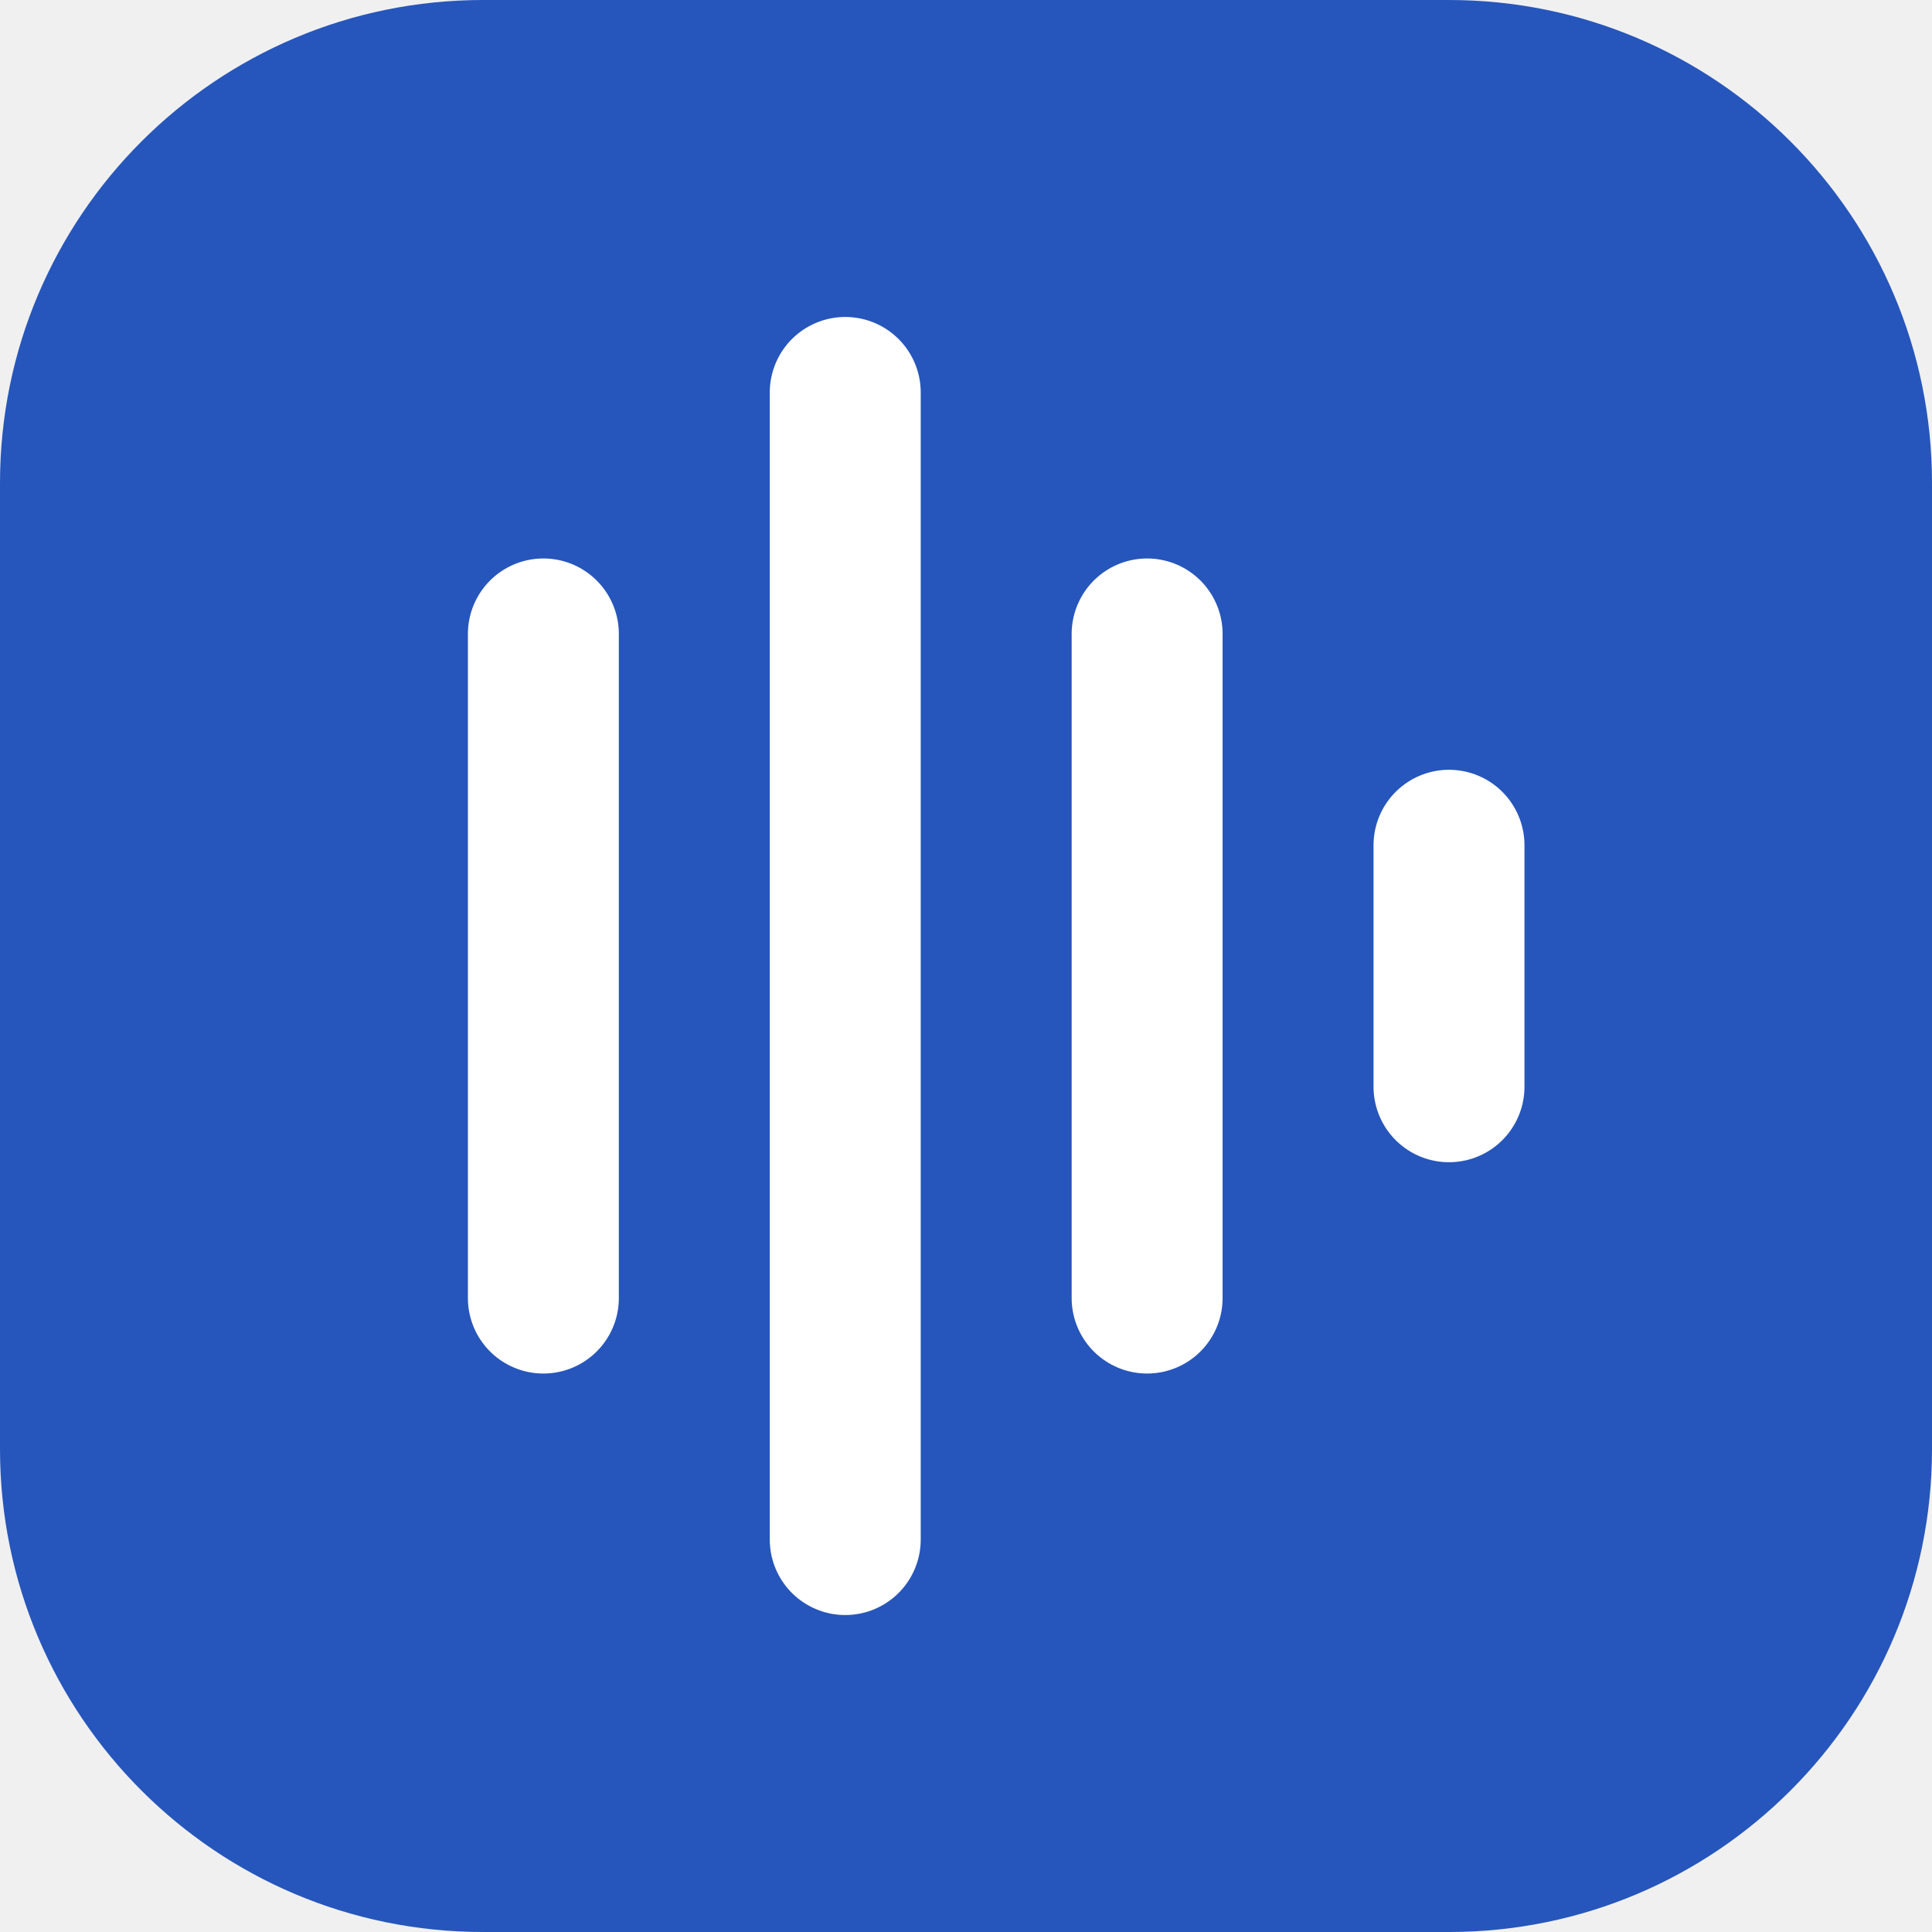
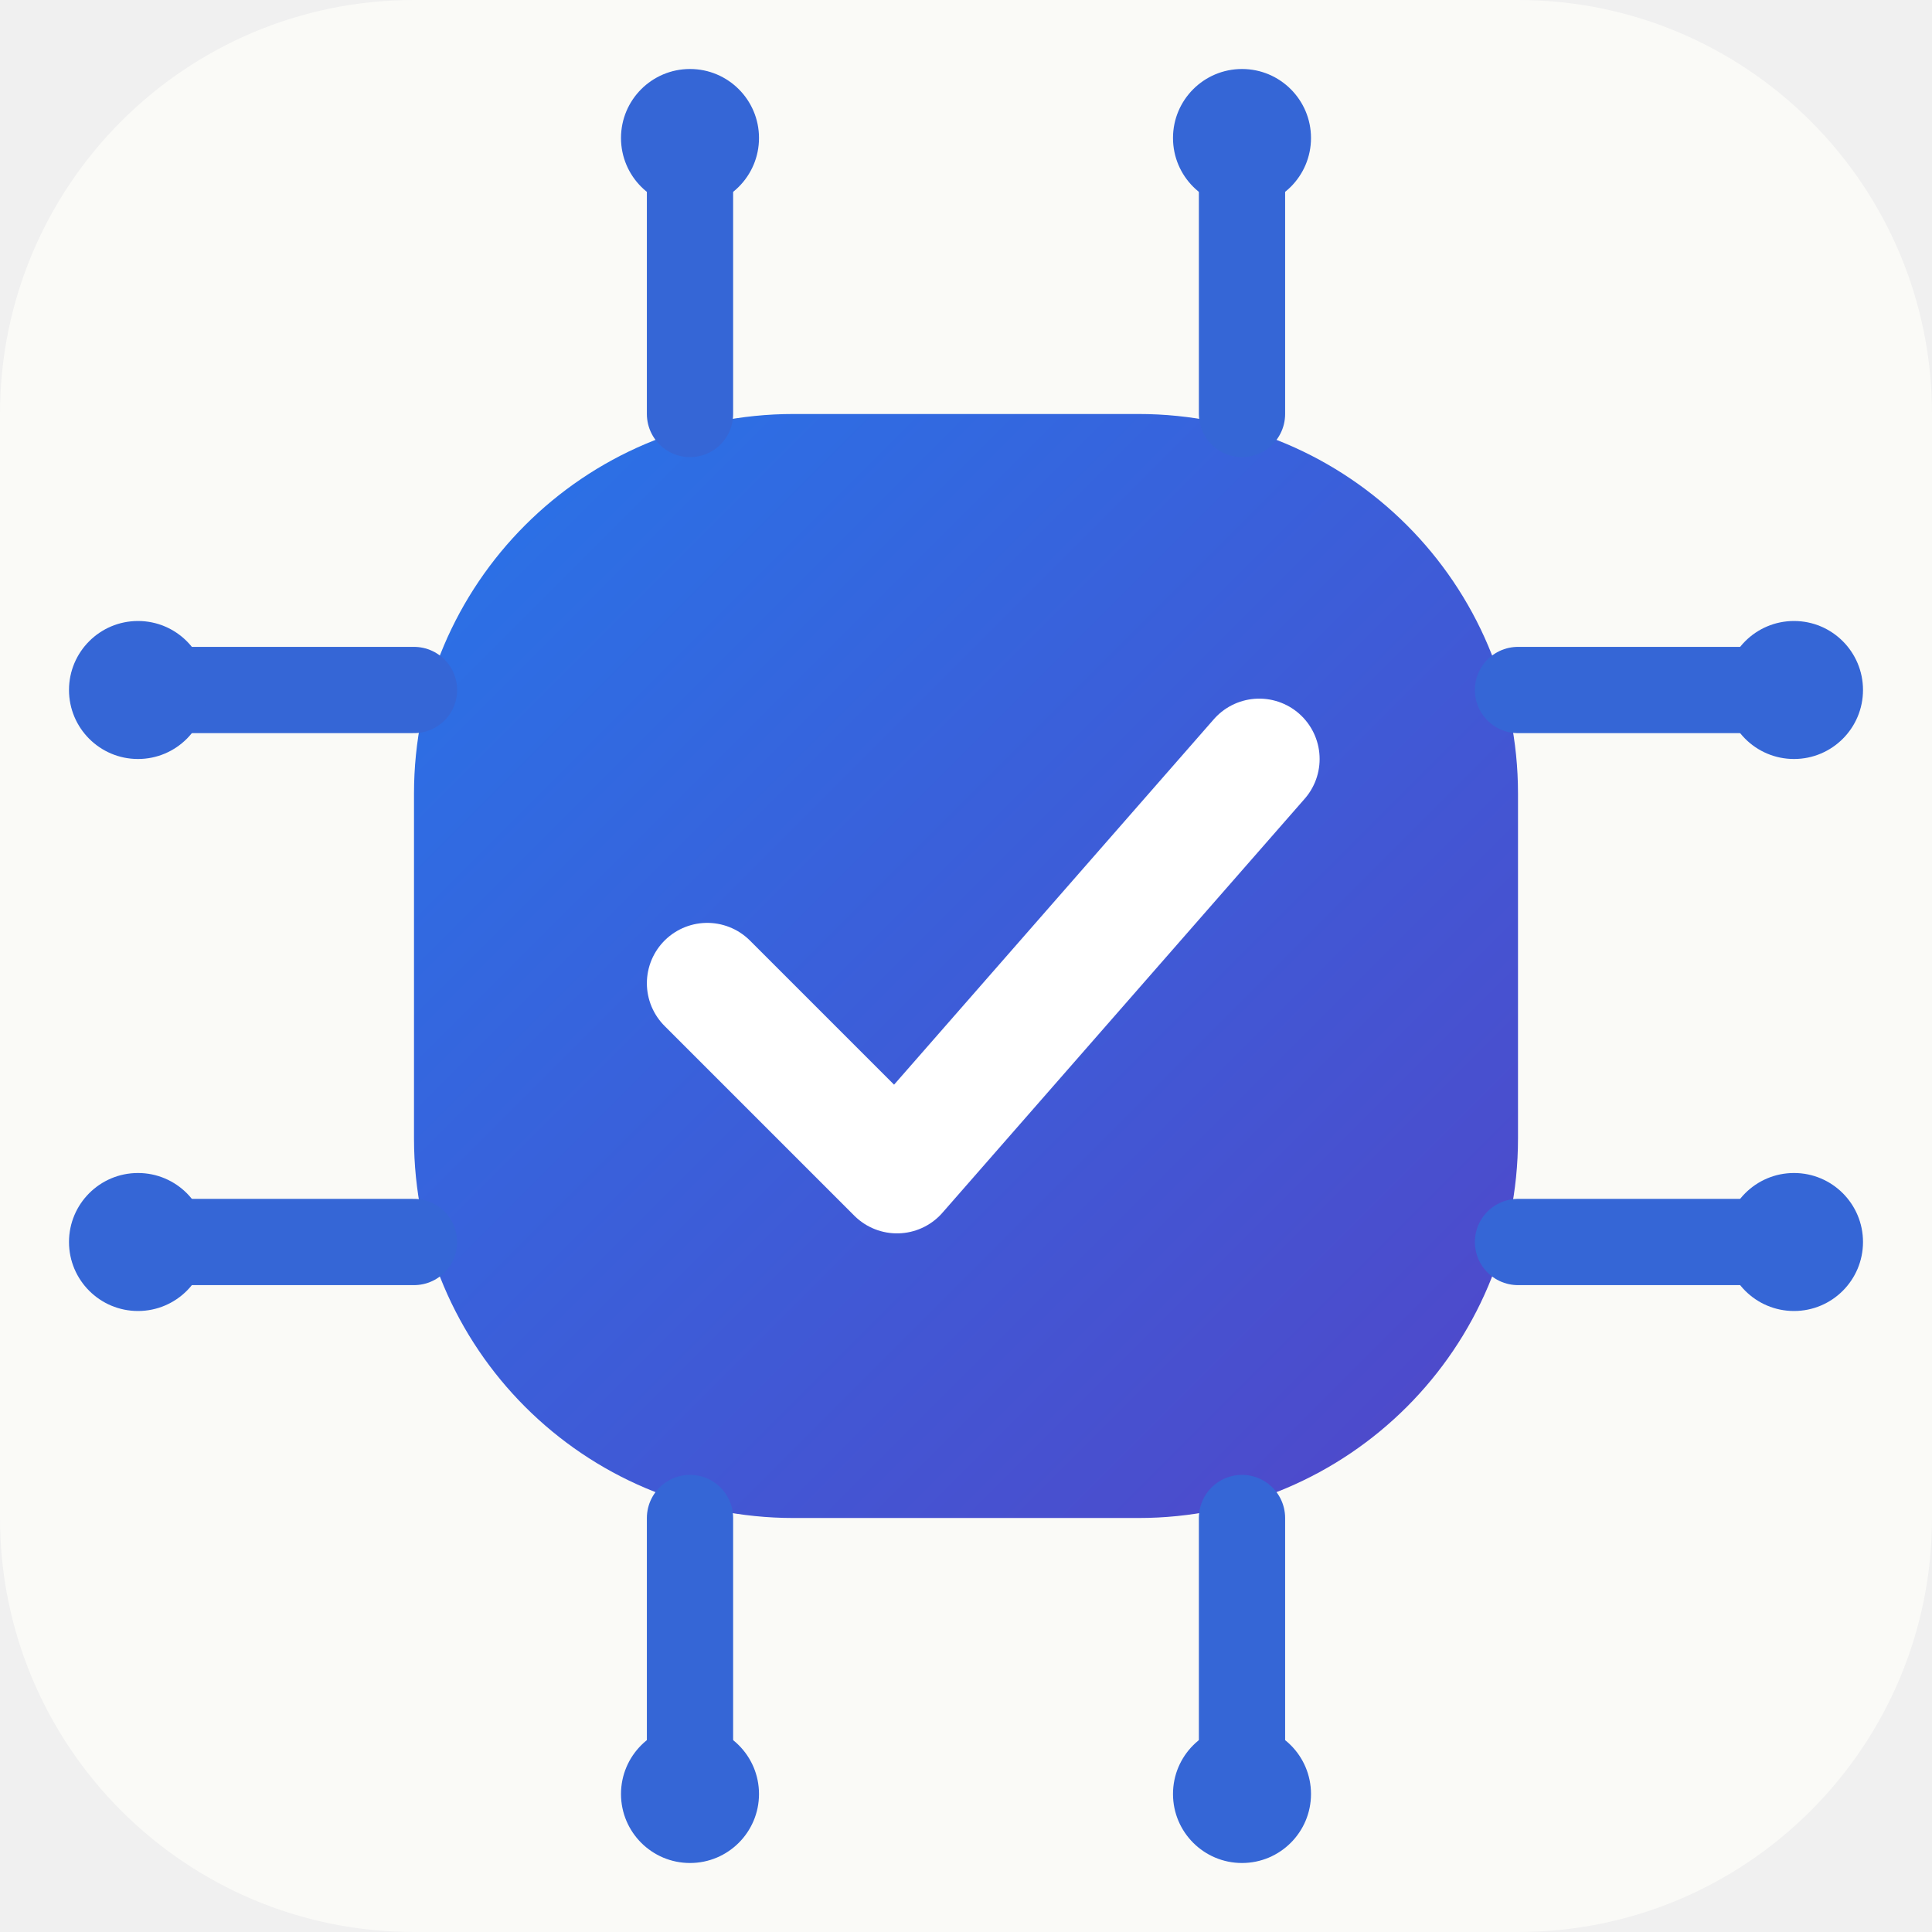
- <svg xmlns="http://www.w3.org/2000/svg" viewBox="0 0 64 64">
-   <rect width="64" height="64" rx="16" fill="#2656bb" />
-   <path d="M18 21v22m10-30v38m10-30v22m10-15v8" stroke="white" stroke-width="5" stroke-linecap="round" />
+ <svg xmlns="http://www.w3.org/2000/svg" viewBox="0 0 112 112">
+   <defs>
+     <linearGradient id="brand-core" x1="0%" y1="0%" x2="100%" y2="100%">
+       <stop stop-color="#2874e8" />
+       <stop offset="1" stop-color="#5146c8" />
+     </linearGradient>
+   </defs>
+   <rect width="112" height="112" rx="24" fill="#fafaf7" />
+   <rect x="24" y="24" width="64" height="64" rx="22" fill="url(#brand-core)" />
+   <path d="M41 57L52 68 73 44" fill="none" stroke="white" stroke-width="7" stroke-linecap="round" stroke-linejoin="round" />
+   <path d="M40 8v16M72 8v16M40 88v16M72 88v16M8 40h16M8 72h16M88 40h16M88 72h16" fill="none" stroke="#3566d6" stroke-width="5" stroke-linecap="round" />
+   <g fill="#3566d6">
+     <circle cx="40" cy="8" r="4" />
+     <circle cx="72" cy="8" r="4" />
+     <circle cx="40" cy="104" r="4" />
+     <circle cx="72" cy="104" r="4" />
+     <circle cx="8" cy="40" r="4" />
+     <circle cx="8" cy="72" r="4" />
+     <circle cx="104" cy="40" r="4" />
+     <circle cx="104" cy="72" r="4" />
+   </g>
</svg>
